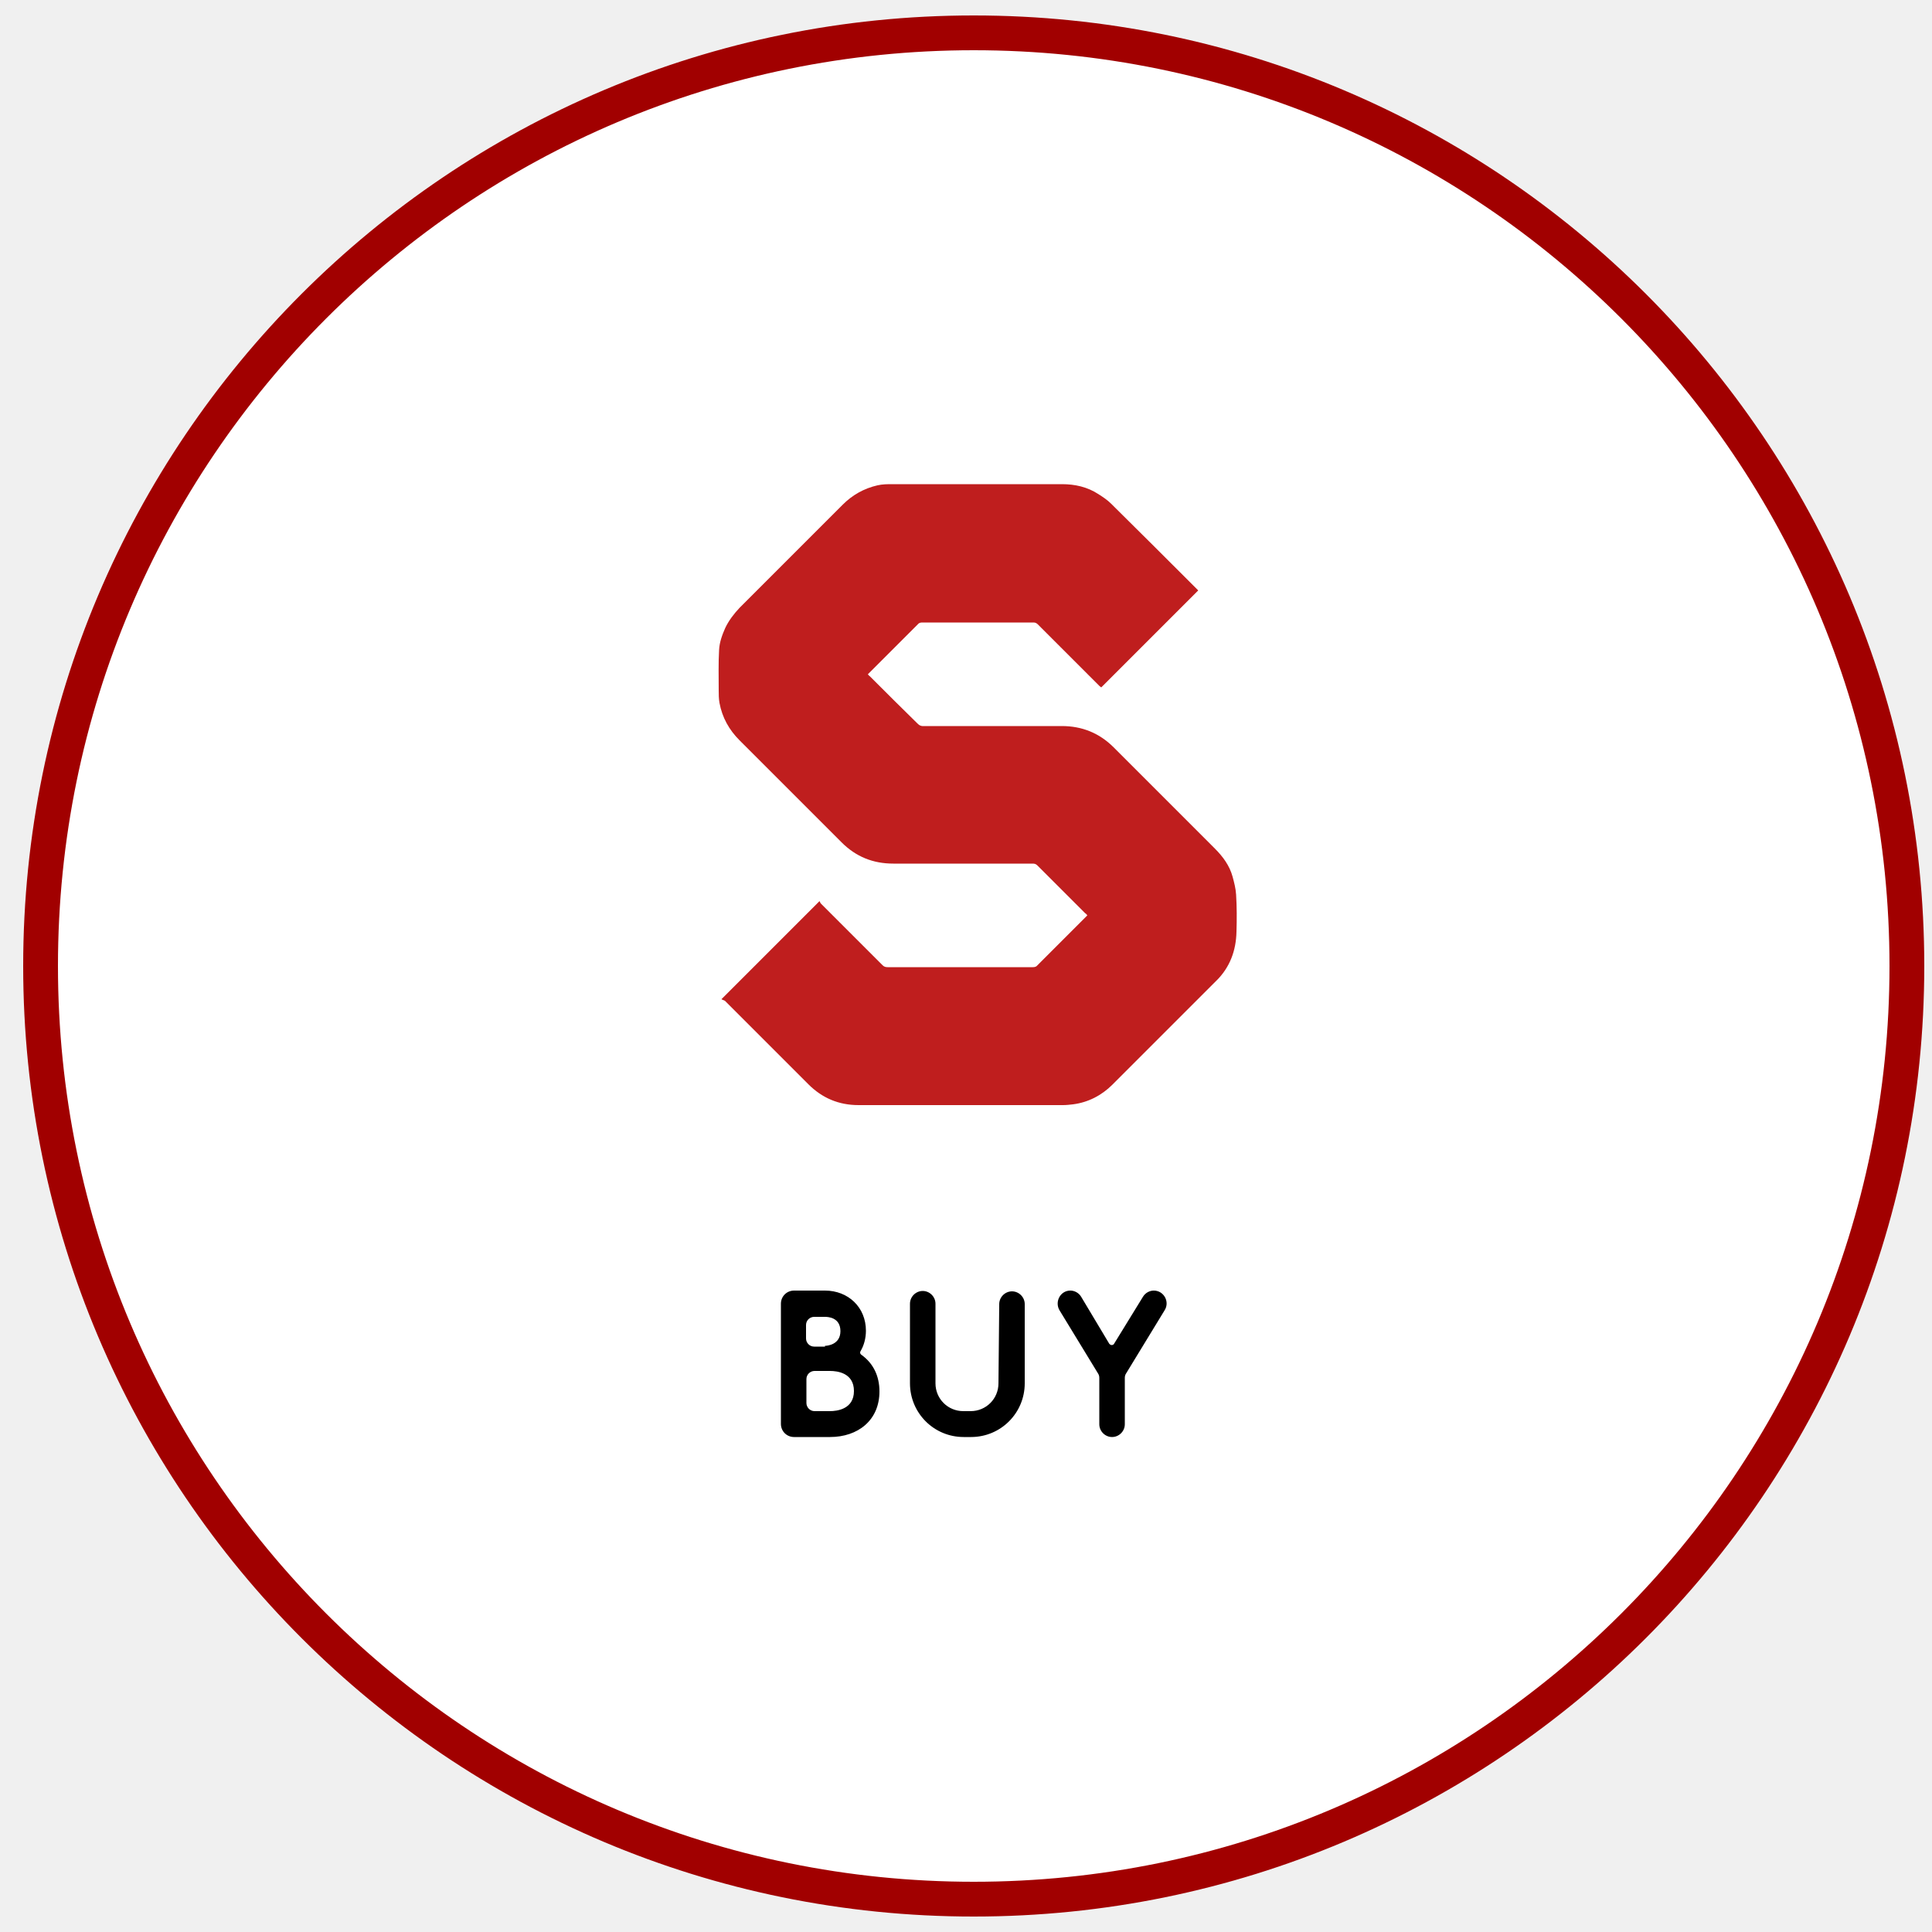
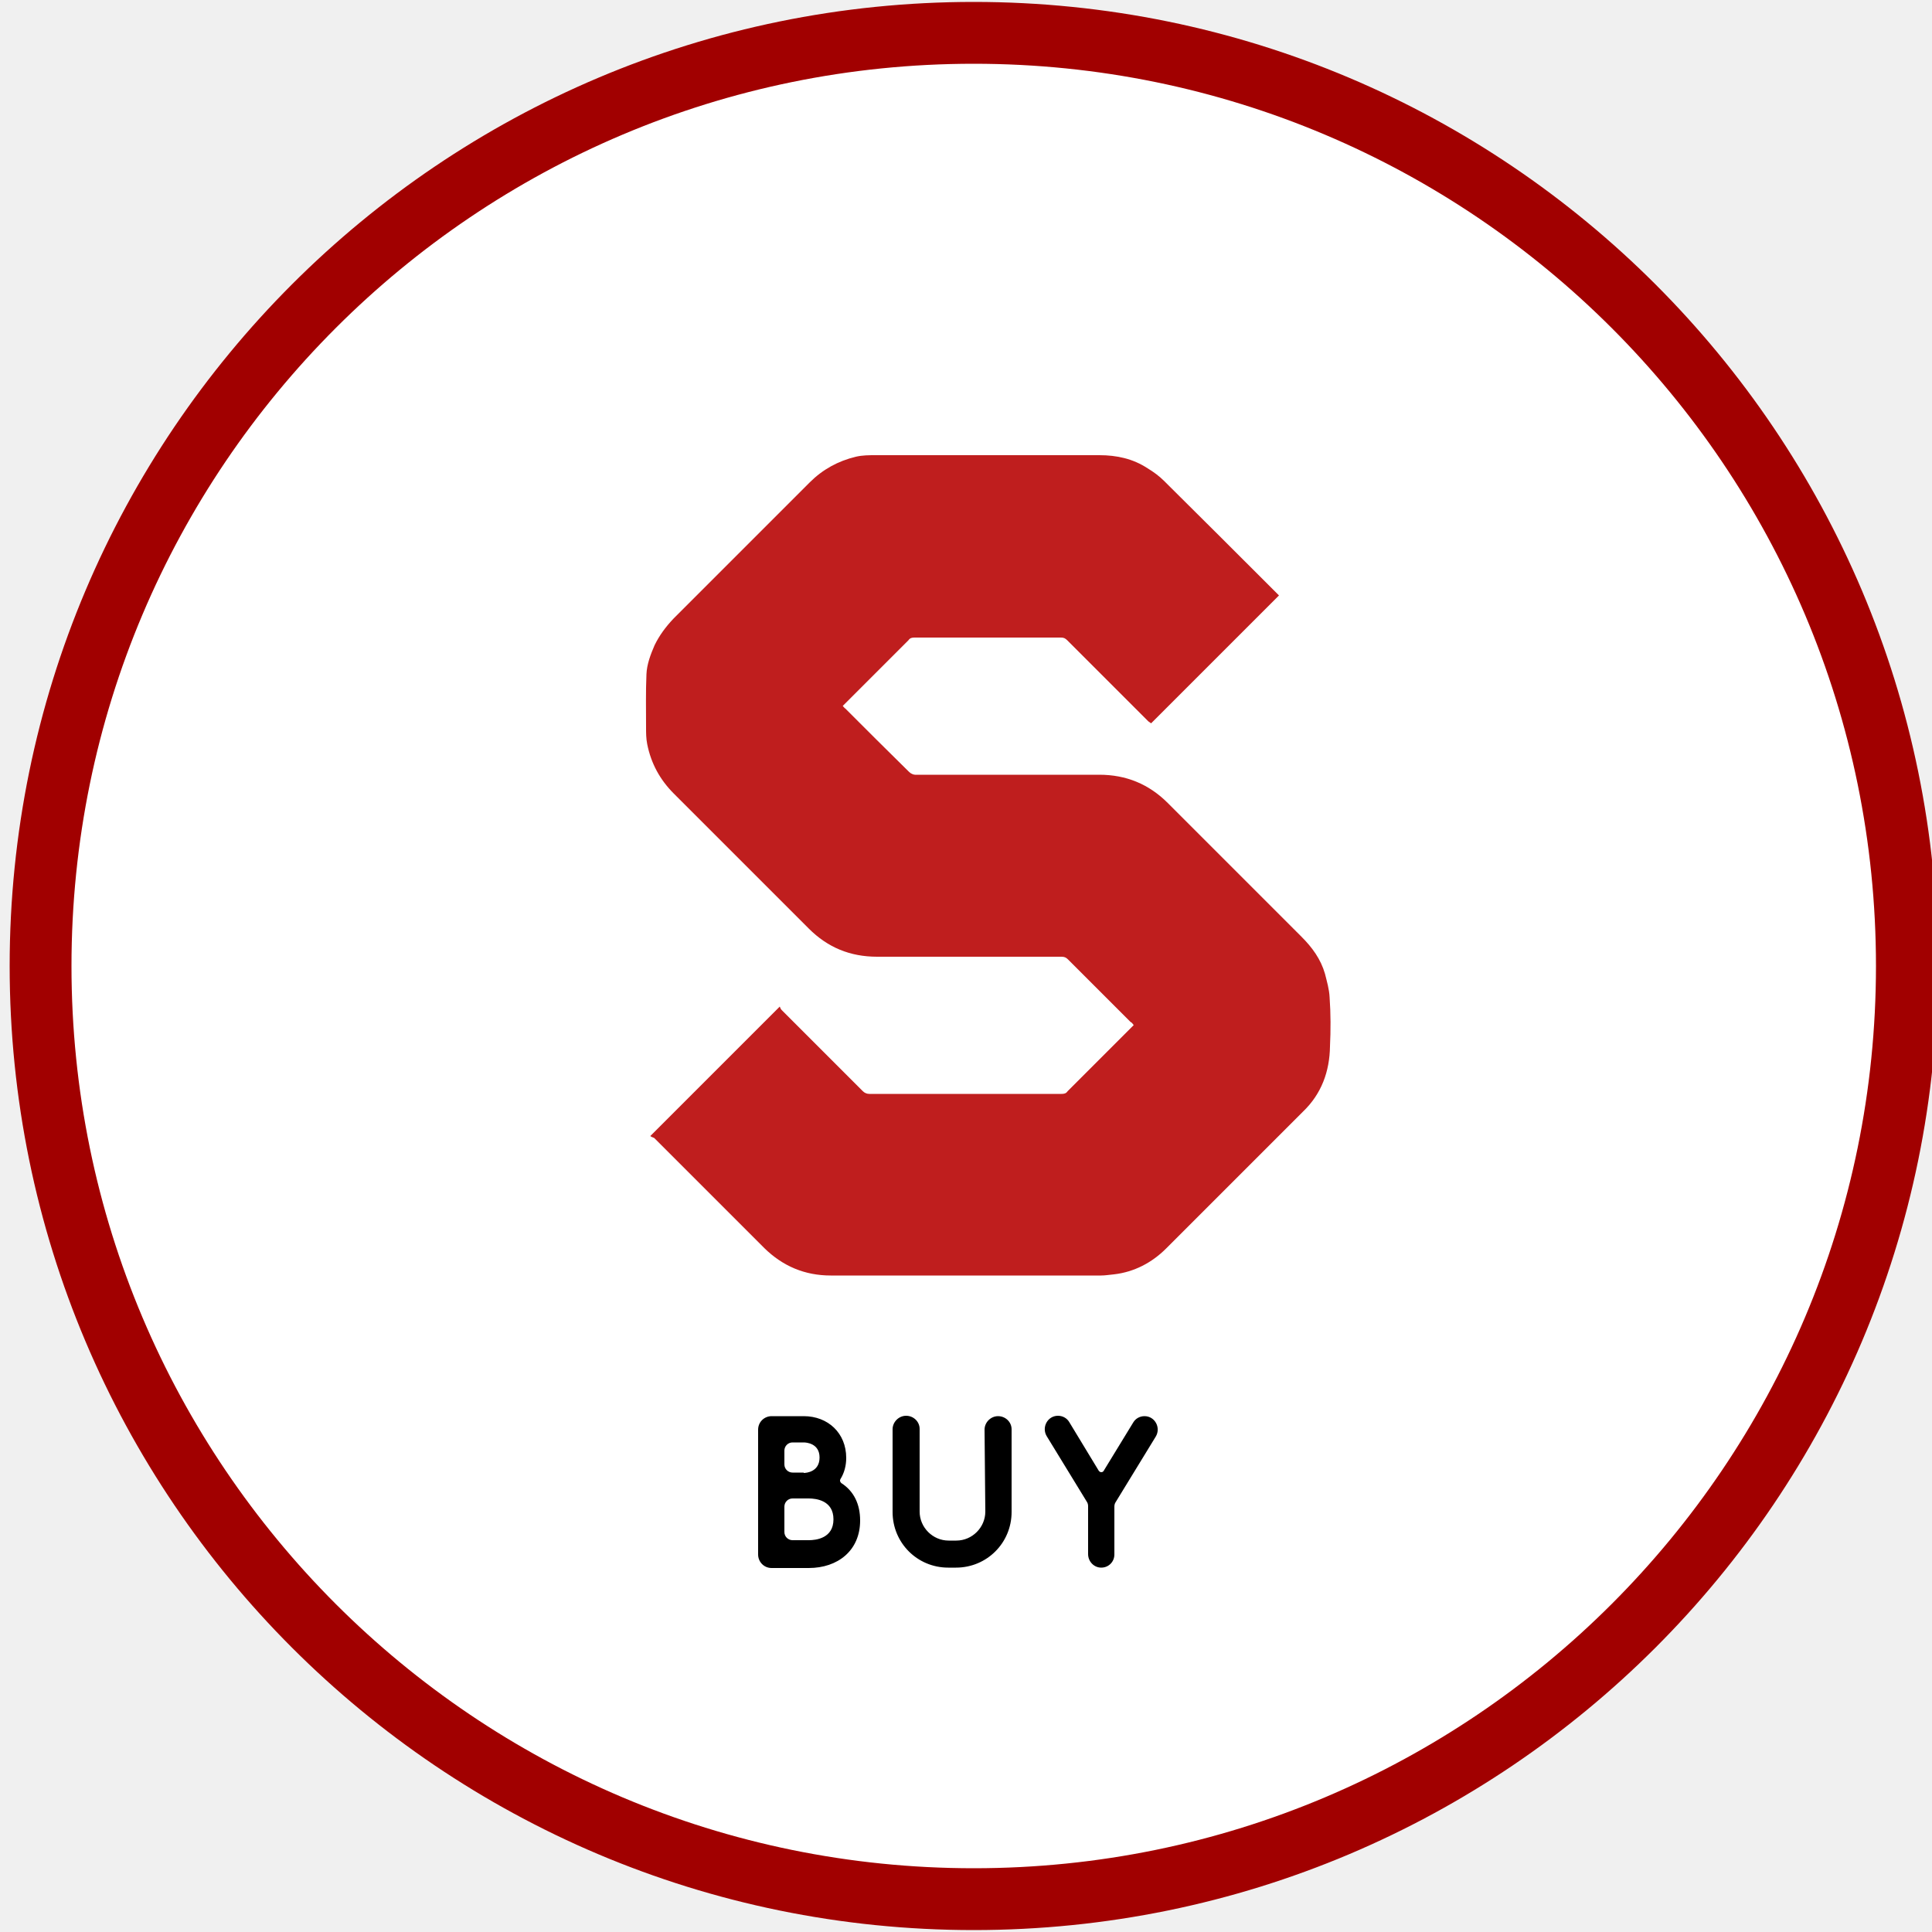
- <svg xmlns="http://www.w3.org/2000/svg" xmlns:xlink="http://www.w3.org/1999/xlink" viewBox="0 0 500 500">
-   <defs>
-     <path id="a" d="M0 0h500v500H0z" />
-   </defs>
-   <clipPath id="b">
-     <use xlink:href="#a" overflow="visible" />
-   </clipPath>
-   <path clip-path="url(#b)" fill="#FFF" d="M493.5 250c0 133.4-108.1 241.5-241.5 241.5S10.5 383.4 10.5 250 118.6 8.5 252 8.5 493.5 116.6 493.5 250" />
-   <circle clip-path="url(#b)" fill="none" stroke="#A10000" stroke-width="9" stroke-miterlimit="10" cx="252" cy="250" r="241.5" />
-   <g>
-     <path d="M227.6 360.1c0 7.5-5.6 11.8-12.8 11.8h-9.3c-1.9 0-3.4-1.5-3.4-3.4v-31.1c0-1.9 1.5-3.4 3.4-3.4h8c6 0 10.6 4.3 10.6 10.4 0 1.9-.5 3.8-1.4 5.3-.2.3-.1.7.2.9 3.1 2.2 4.7 5.5 4.7 9.5zm-14.1-11.8c.6 0 4-.3 4-3.8 0-3.6-3.3-3.7-4-3.7h-2.8c-1.1 0-2.1.9-2.1 2.1v3.5c0 1.1.9 2.1 2.1 2.1h2.8zm-4.8 14.8c0 1.1.9 2.1 2.1 2.1h4c1.8 0 6.2-.5 6.2-5.2s-4.3-5.2-6.2-5.2h-4c-1.1 0-2.1.9-2.1 2.1v6.2zM258.6 337.5c0-1.8 1.5-3.3 3.3-3.3s3.3 1.5 3.3 3.3V358c0 7.7-6.2 13.9-13.9 13.9h-1.9c-7.7 0-13.9-6.2-13.9-13.9v-20.6c0-1.8 1.5-3.3 3.3-3.3s3.3 1.5 3.3 3.3V358c0 4 3.2 7.2 7.2 7.2h1.9c4 0 7.2-3.2 7.2-7.2l.2-20.5zM287.1 347.8c.2.2.4.3.6.3.2 0 .5-.1.6-.3l7.5-12.2c.6-1 1.7-1.6 2.8-1.6 2.6 0 4.2 2.9 2.8 5.1l-10 16.4c-.2.3-.3.7-.3 1.1v12c0 1.8-1.5 3.3-3.3 3.3s-3.3-1.5-3.3-3.3v-12c0-.4-.1-.8-.3-1.1l-10-16.4c-1.3-2.2.2-5.1 2.8-5.1 1.1 0 2.2.6 2.8 1.6l7.3 12.2z" />
-   </g>
-   <g>
-     <path fill="#BF1E1E" d="M186.7 258.6l25.4-25.4c.1.2.2.5.4.7l15.9 15.9c.4.4.8.5 1.3.5h37.6c.5 0 .9-.1 1.2-.5l12.4-12.4.5-.5c-.2-.3-.4-.5-.6-.6L268.5 224c-.4-.4-.7-.5-1.3-.5h-36c-5.3 0-9.7-1.8-13.4-5.5l-26.4-26.4c-2.7-2.7-4.5-5.9-5.2-9.7-.2-1.1-.2-2.2-.2-3.3 0-3.5-.1-6.9.1-10.4.1-2 .8-3.9 1.6-5.7.9-1.9 2.2-3.6 3.7-5.2l26.7-26.7c2.5-2.5 5.5-4.2 9-5 1.3-.3 2.6-.3 3.9-.3h43.8c3.4 0 6.6.7 9.5 2.6 1.1.7 2.3 1.5 3.2 2.4 7.5 7.4 15 14.9 22.5 22.4l.1.1-25.1 25.1c-.1-.1-.3-.2-.5-.4l-15.9-15.9c-.4-.4-.7-.5-1.2-.5h-28.7c-.5 0-.9.1-1.2.5l-12.9 12.9c.2.2.3.4.5.5 4.1 4.1 8.3 8.3 12.5 12.4.3.3.8.5 1.1.5h36.1c5.2 0 9.7 1.8 13.4 5.5l26.2 26.2c2.1 2.1 3.8 4.4 4.6 7.3.4 1.5.8 3 .9 4.6.2 3.2.2 6.4.1 9.6-.1 4.9-1.7 9.3-5.3 12.8l-26.8 26.8c-2.8 2.8-6.3 4.6-10.2 5.1-.9.1-1.7.2-2.6.2h-52.9c-5.1 0-9.4-1.8-13-5.4L187.6 259c-.5-.2-.7-.3-.9-.4z" />
-   </g>
+ <svg xmlns="http://www.w3.org/2000/svg" viewBox="0 0 500 500">
+   <circle fill="#FFF" stroke="#A10000" stroke-width="16" stroke-miterlimit="10" cx="252" cy="250" r="241.5" />
+   <path fill="#BF1E1E" d="M168.3 294l33.5-33.5c.1.3.3.7.5.9l21 21c.5.5 1.1.7 1.7.7h49.7c.7 0 1.2-.1 1.6-.7l16.4-16.4.7-.7c-.3-.4-.5-.7-.8-.8l-16.2-16.2c-.5-.5-.9-.7-1.7-.7H227c-7 0-12.8-2.4-17.7-7.3l-34.9-34.9c-3.6-3.6-5.9-7.8-6.9-12.8-.3-1.5-.3-2.9-.3-4.4 0-4.6-.1-9.1.1-13.7.1-2.6 1.1-5.2 2.1-7.5 1.2-2.5 2.9-4.8 4.9-6.9l35.3-35.3c3.3-3.3 7.3-5.5 11.9-6.6 1.7-.4 3.4-.4 5.2-.4h57.8c4.5 0 8.7.9 12.5 3.4 1.5.9 3 2 4.2 3.2 9.9 9.8 19.8 19.7 29.7 29.6l.1.1-33.1 33.1c-.1-.1-.4-.3-.7-.5l-21-21c-.5-.5-.9-.7-1.6-.7h-37.9c-.7 0-1.2.1-1.6.7l-17 17c.3.3.4.5.7.7 5.4 5.4 11 11 16.5 16.4.4.4 1.1.7 1.5.7h47.7c6.9 0 12.8 2.4 17.7 7.3l34.6 34.6c2.8 2.8 5 5.8 6.1 9.6.5 2 1.1 4 1.2 6.1.3 4.2.3 8.5.1 12.7-.1 6.5-2.2 12.3-7 16.9l-35.4 35.4c-3.7 3.7-8.3 6.1-13.5 6.7-1.2.1-2.2.3-3.4.3H215c-6.7 0-12.4-2.4-17.2-7.1l-28.5-28.5c-.5-.2-.8-.3-1-.5z" />
+   <path d="M222.6 393.5c0 7.8-5.8 12.3-13.3 12.3h-9.6c-2 0-3.5-1.6-3.5-3.5V370c0-2 1.6-3.5 3.5-3.5h8.3c6.3 0 11 4.4 11 10.8 0 2-.5 3.9-1.5 5.5-.2.3-.1.7.2 1 3.3 2.1 4.9 5.5 4.9 9.7zM208 381.2c.7 0 4.1-.3 4.1-4s-3.5-3.9-4.1-3.9h-2.9c-1.2 0-2.1 1-2.1 2.1v3.6c0 1.2 1 2.1 2.1 2.1h2.9zm-5 15.3c0 1.2 1 2.1 2.1 2.1h4.2c1.9 0 6.4-.5 6.4-5.4s-4.5-5.4-6.4-5.4h-4.2c-1.2 0-2.1 1-2.1 2.1v6.6zM254.8 370c0-1.9 1.6-3.5 3.5-3.5s3.5 1.5 3.5 3.4v21.4c0 8-6.4 14.4-14.4 14.4h-2c-8 0-14.4-6.4-14.4-14.4v-21.4c0-1.9 1.6-3.5 3.5-3.5s3.5 1.5 3.5 3.4v21.4c0 4.1 3.4 7.5 7.5 7.5h2c4.1 0 7.5-3.4 7.5-7.5l-.2-21.2zM284.4 380.7c.2.2.4.3.6.3.2 0 .5-.1.6-.3l7.7-12.6c.6-1 1.7-1.6 2.9-1.6 2.7 0 4.3 3 2.9 5.3l-10.4 17c-.2.3-.3.7-.3 1.1v12.4c0 1.9-1.5 3.4-3.4 3.4s-3.4-1.6-3.4-3.5v-12.4c0-.4-.1-.8-.3-1.1l-10.4-17c-1.4-2.3.2-5.3 2.9-5.3 1.2 0 2.3.6 2.9 1.6l7.7 12.7z" />
</svg>
